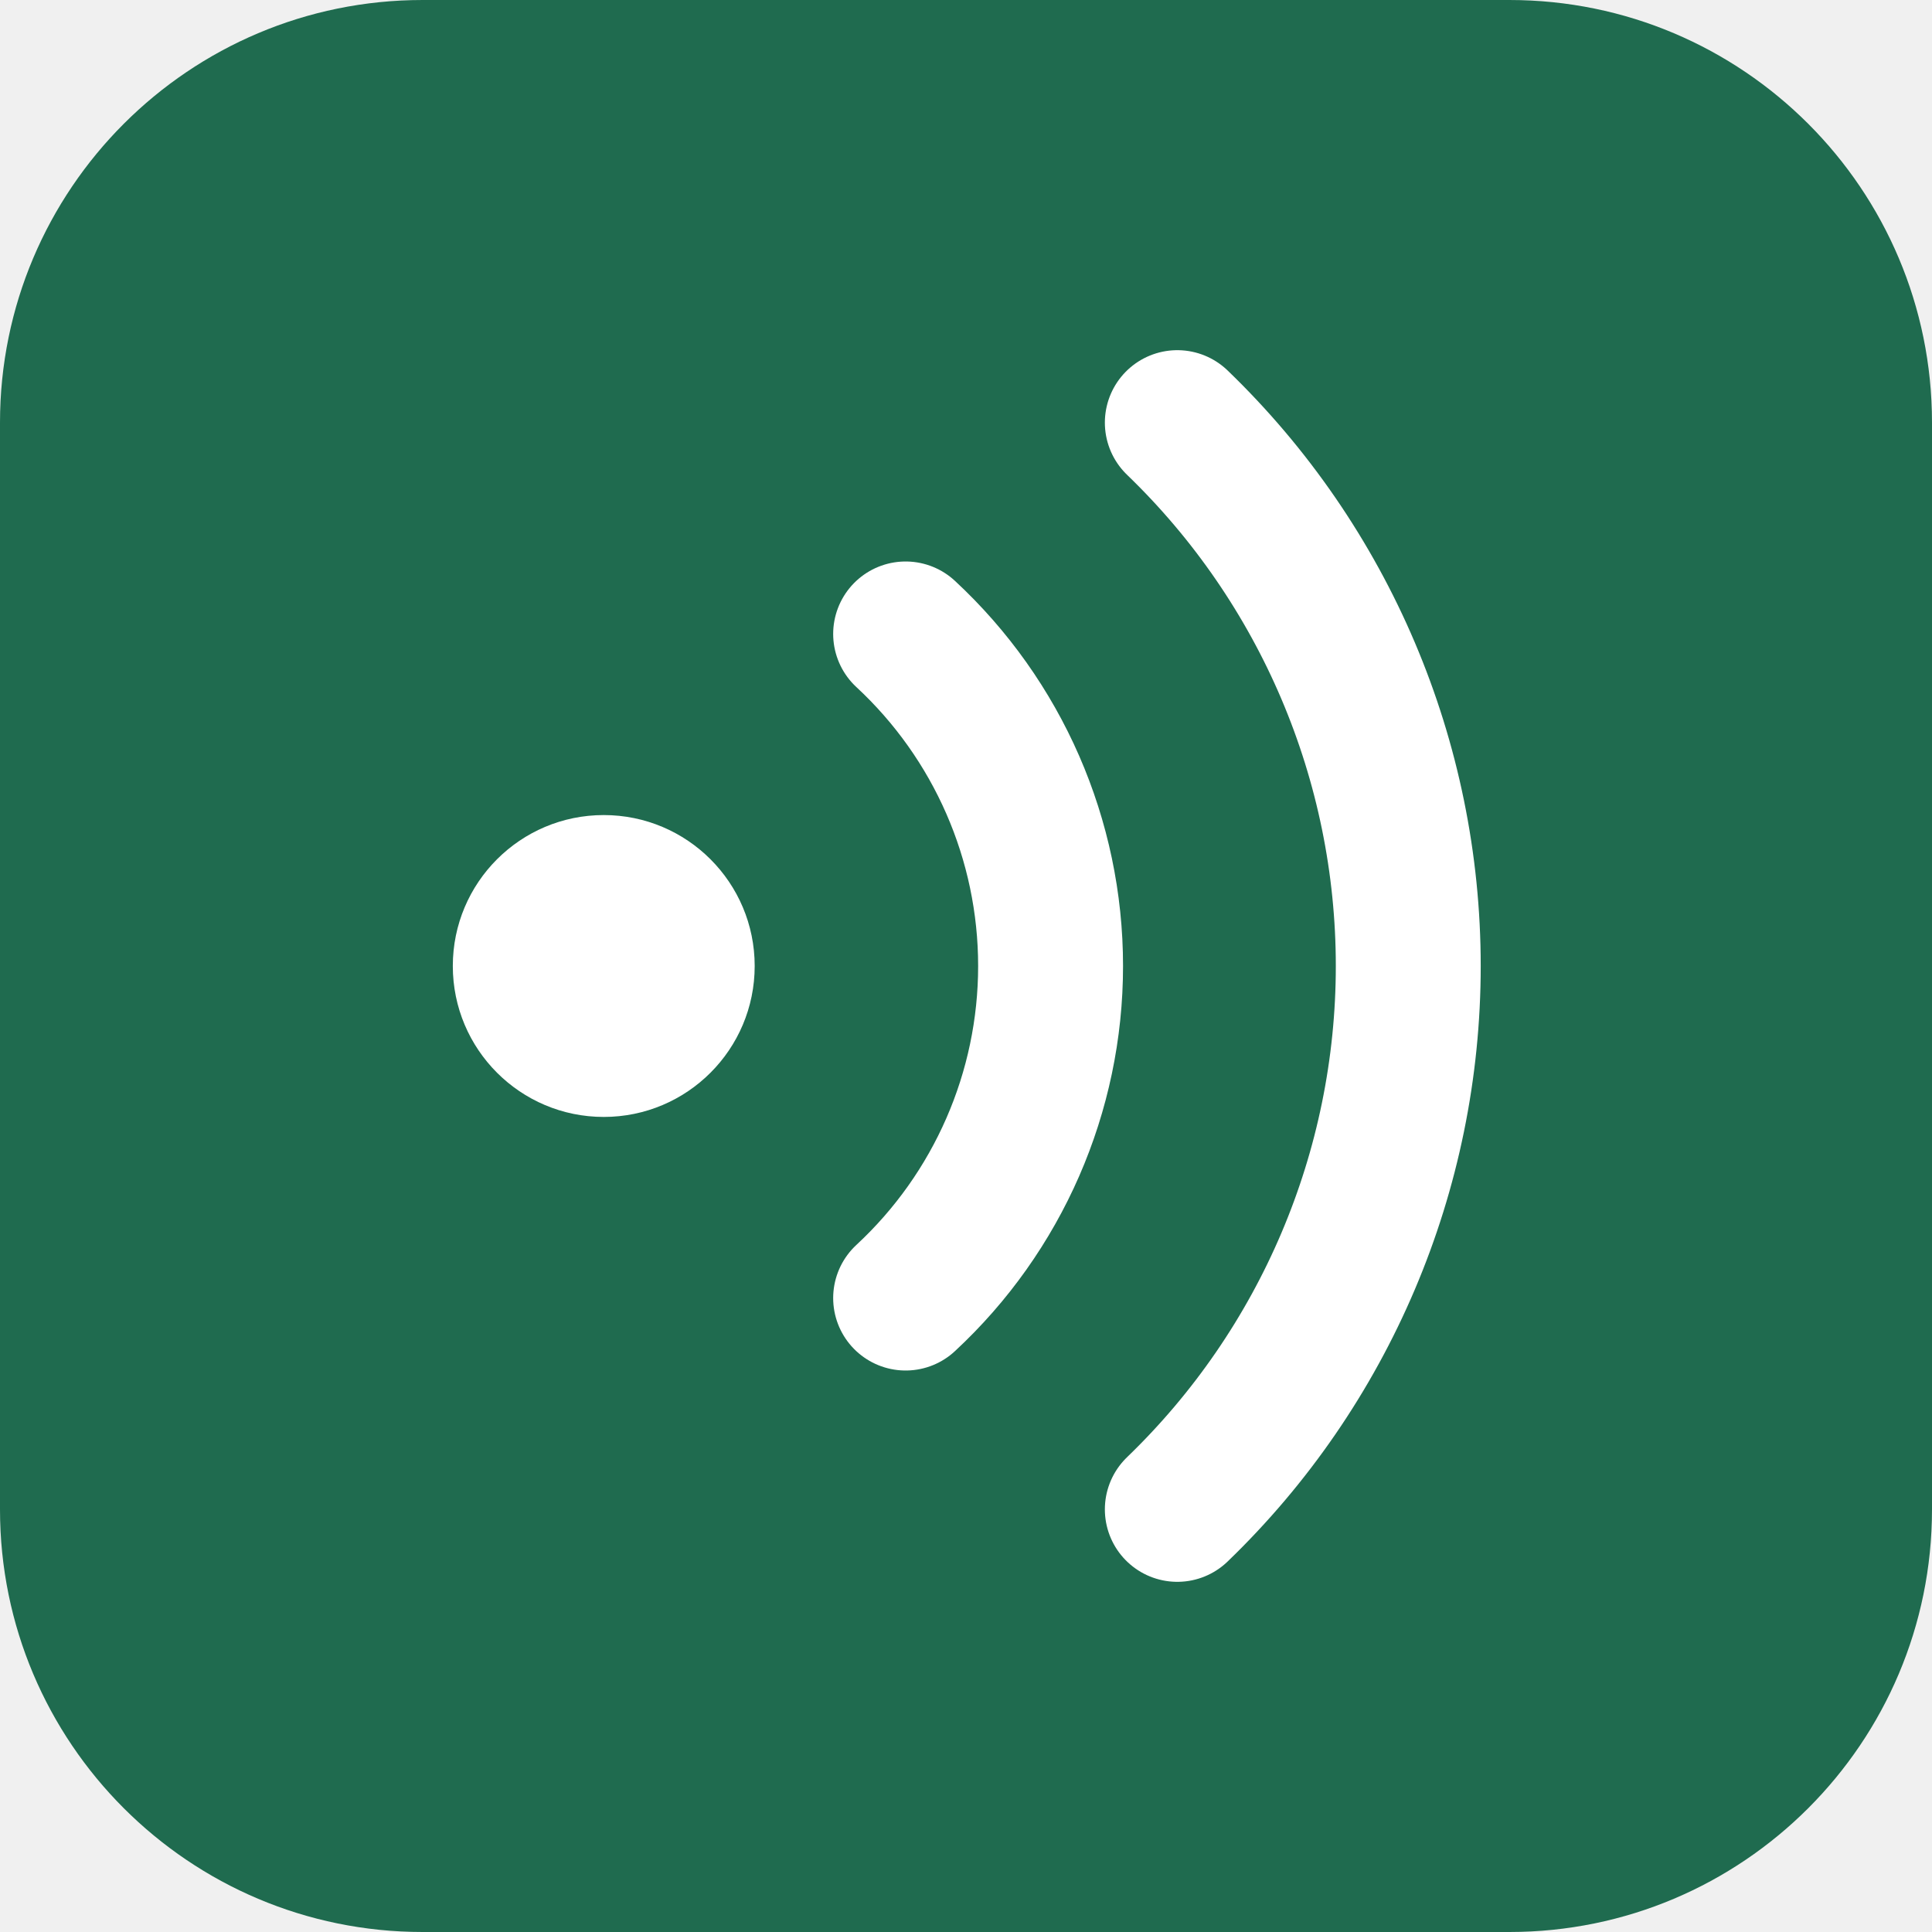
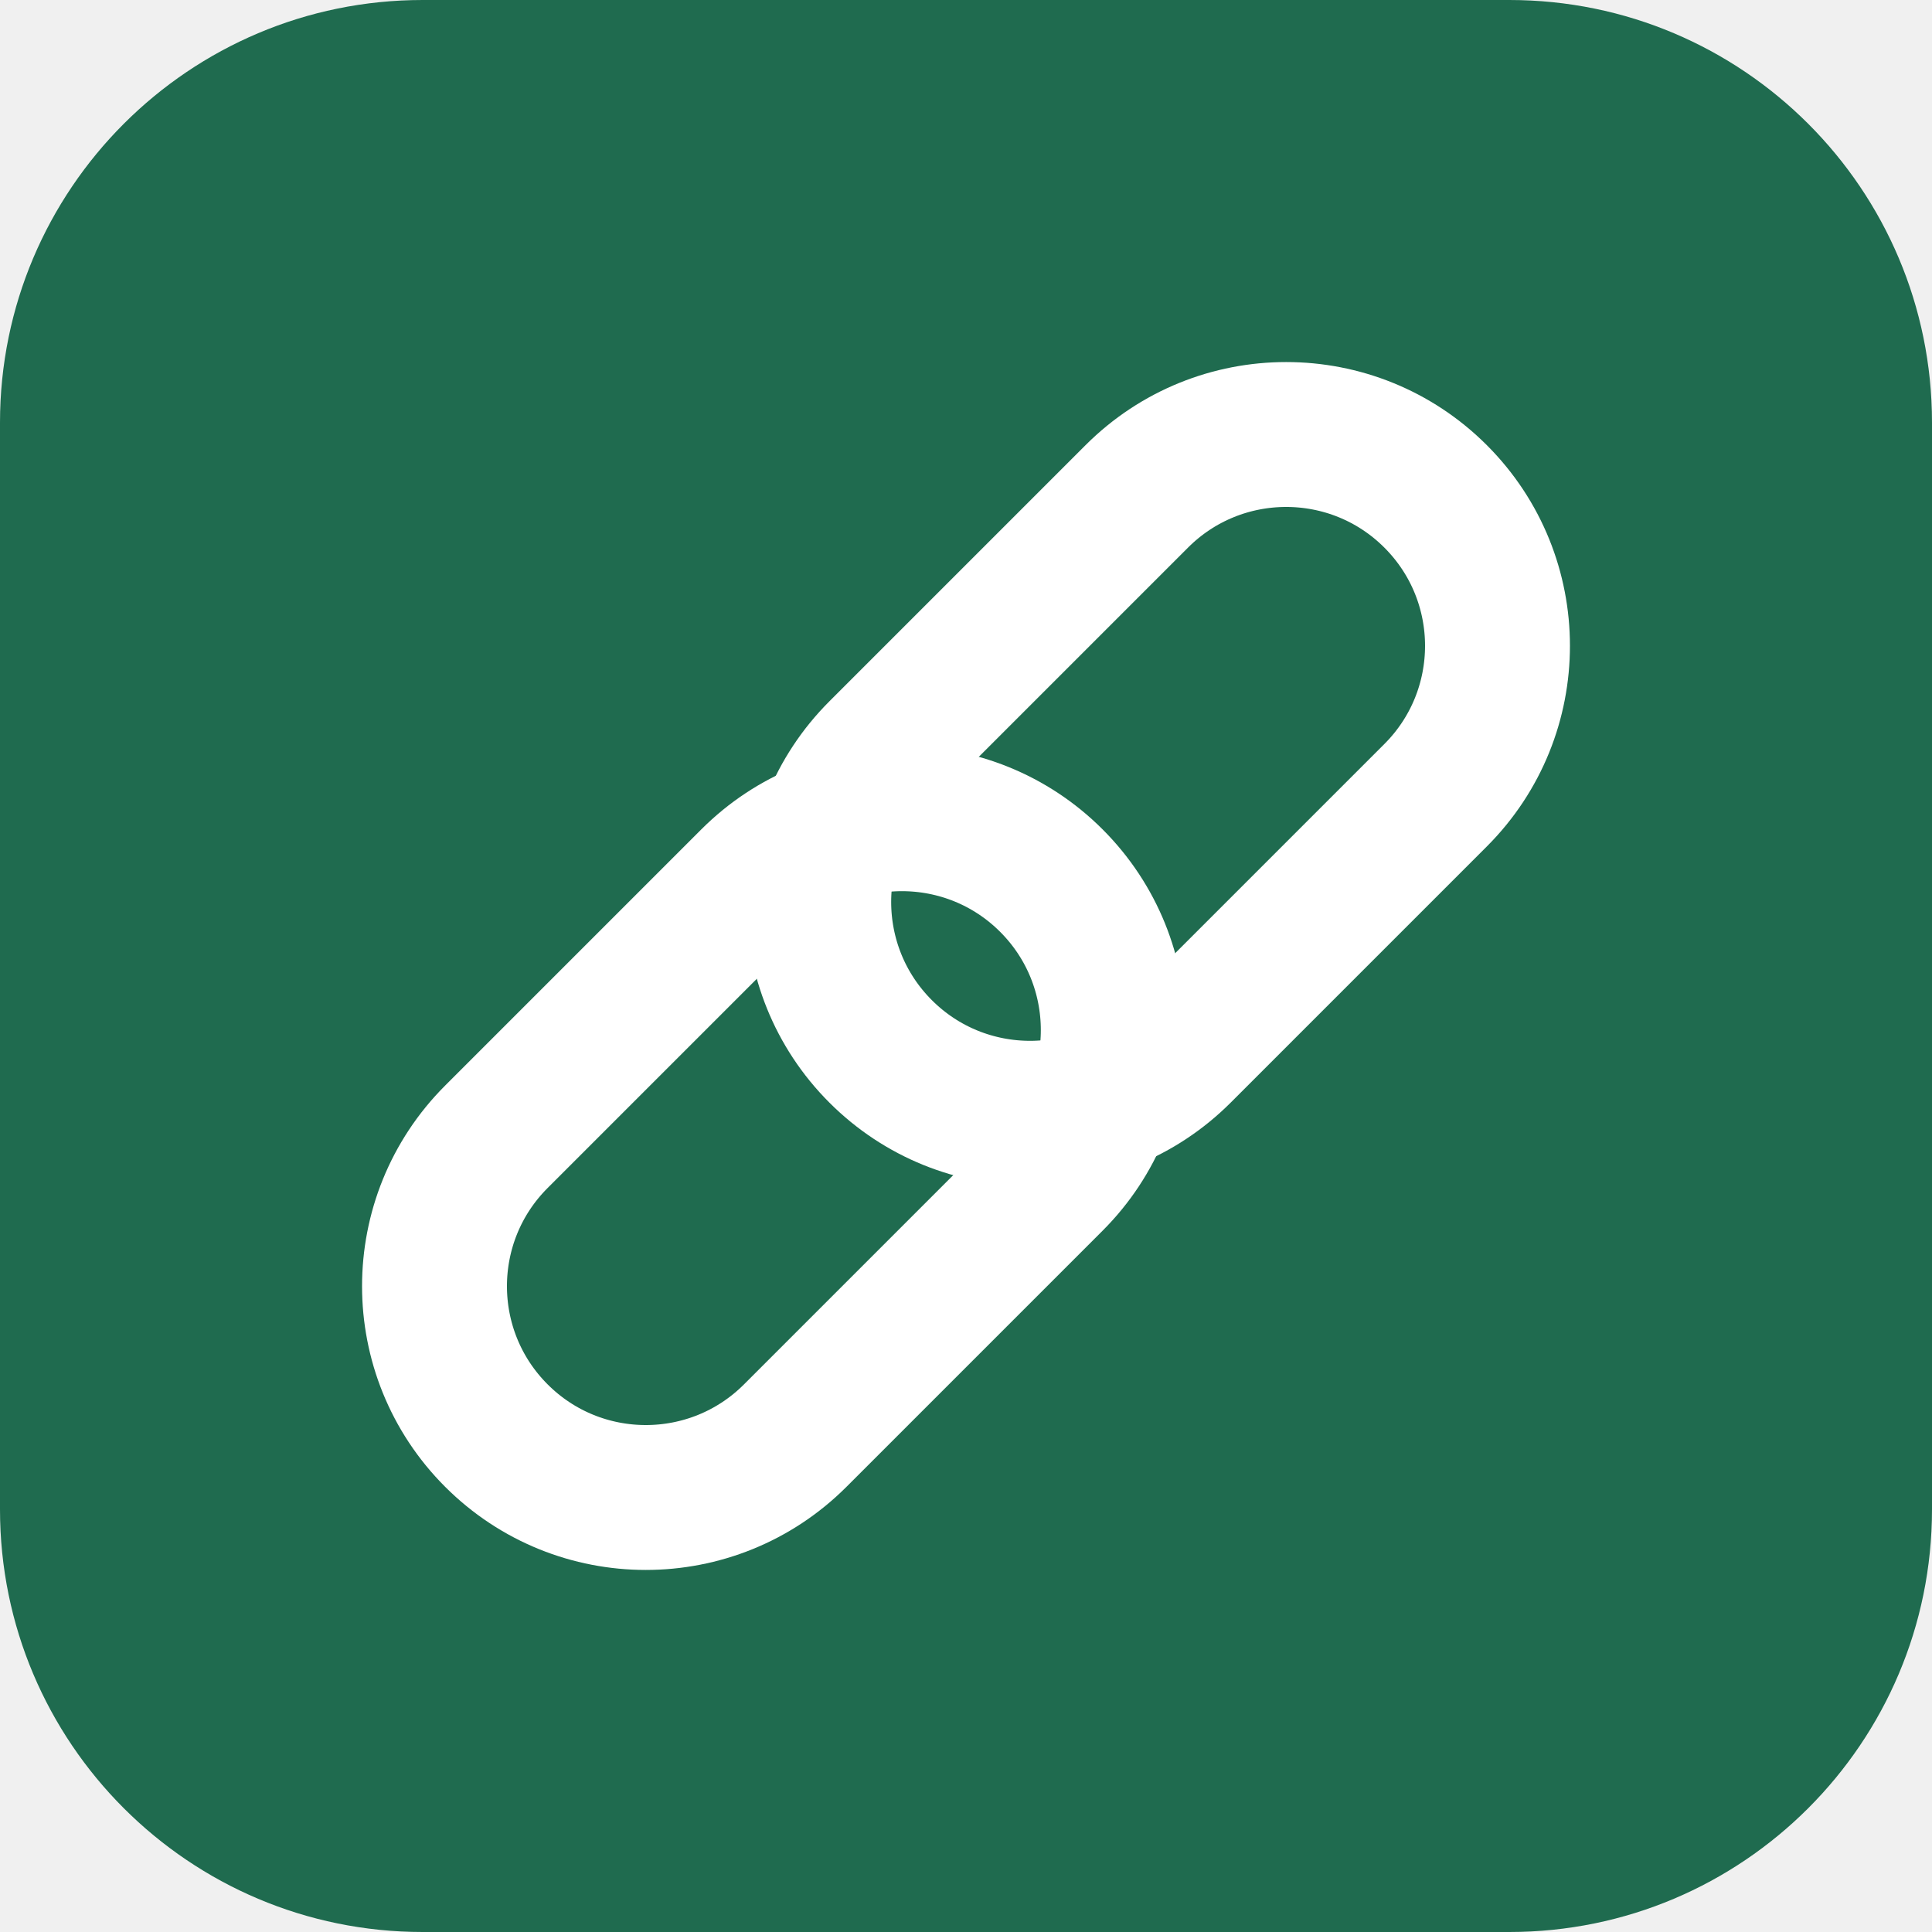
<svg xmlns="http://www.w3.org/2000/svg" viewBox="0 0 32 32">
  <rect width="32" height="32" rx="7" fill="#1f6b4f" />
-   <circle cx="10" cy="16" r="2.5" fill="#fff" />
-   <path d="M15 10.5a7.5 7.5 0 0 1 0 11M19.5 7a12.5 12.5 0 0 1 0 18" fill="none" stroke="#fff" stroke-width="2.4" stroke-linecap="round" />
+   <g transform="rotate(-45 16 16)" fill="none" stroke="#fff" stroke-width="2.4">
+     <rect x="5" y="12.5" width="13" height="7" rx="3.5" />
+     <rect x="14" y="12.5" width="13" height="7" rx="3.5" />
+   </g>
</svg>
